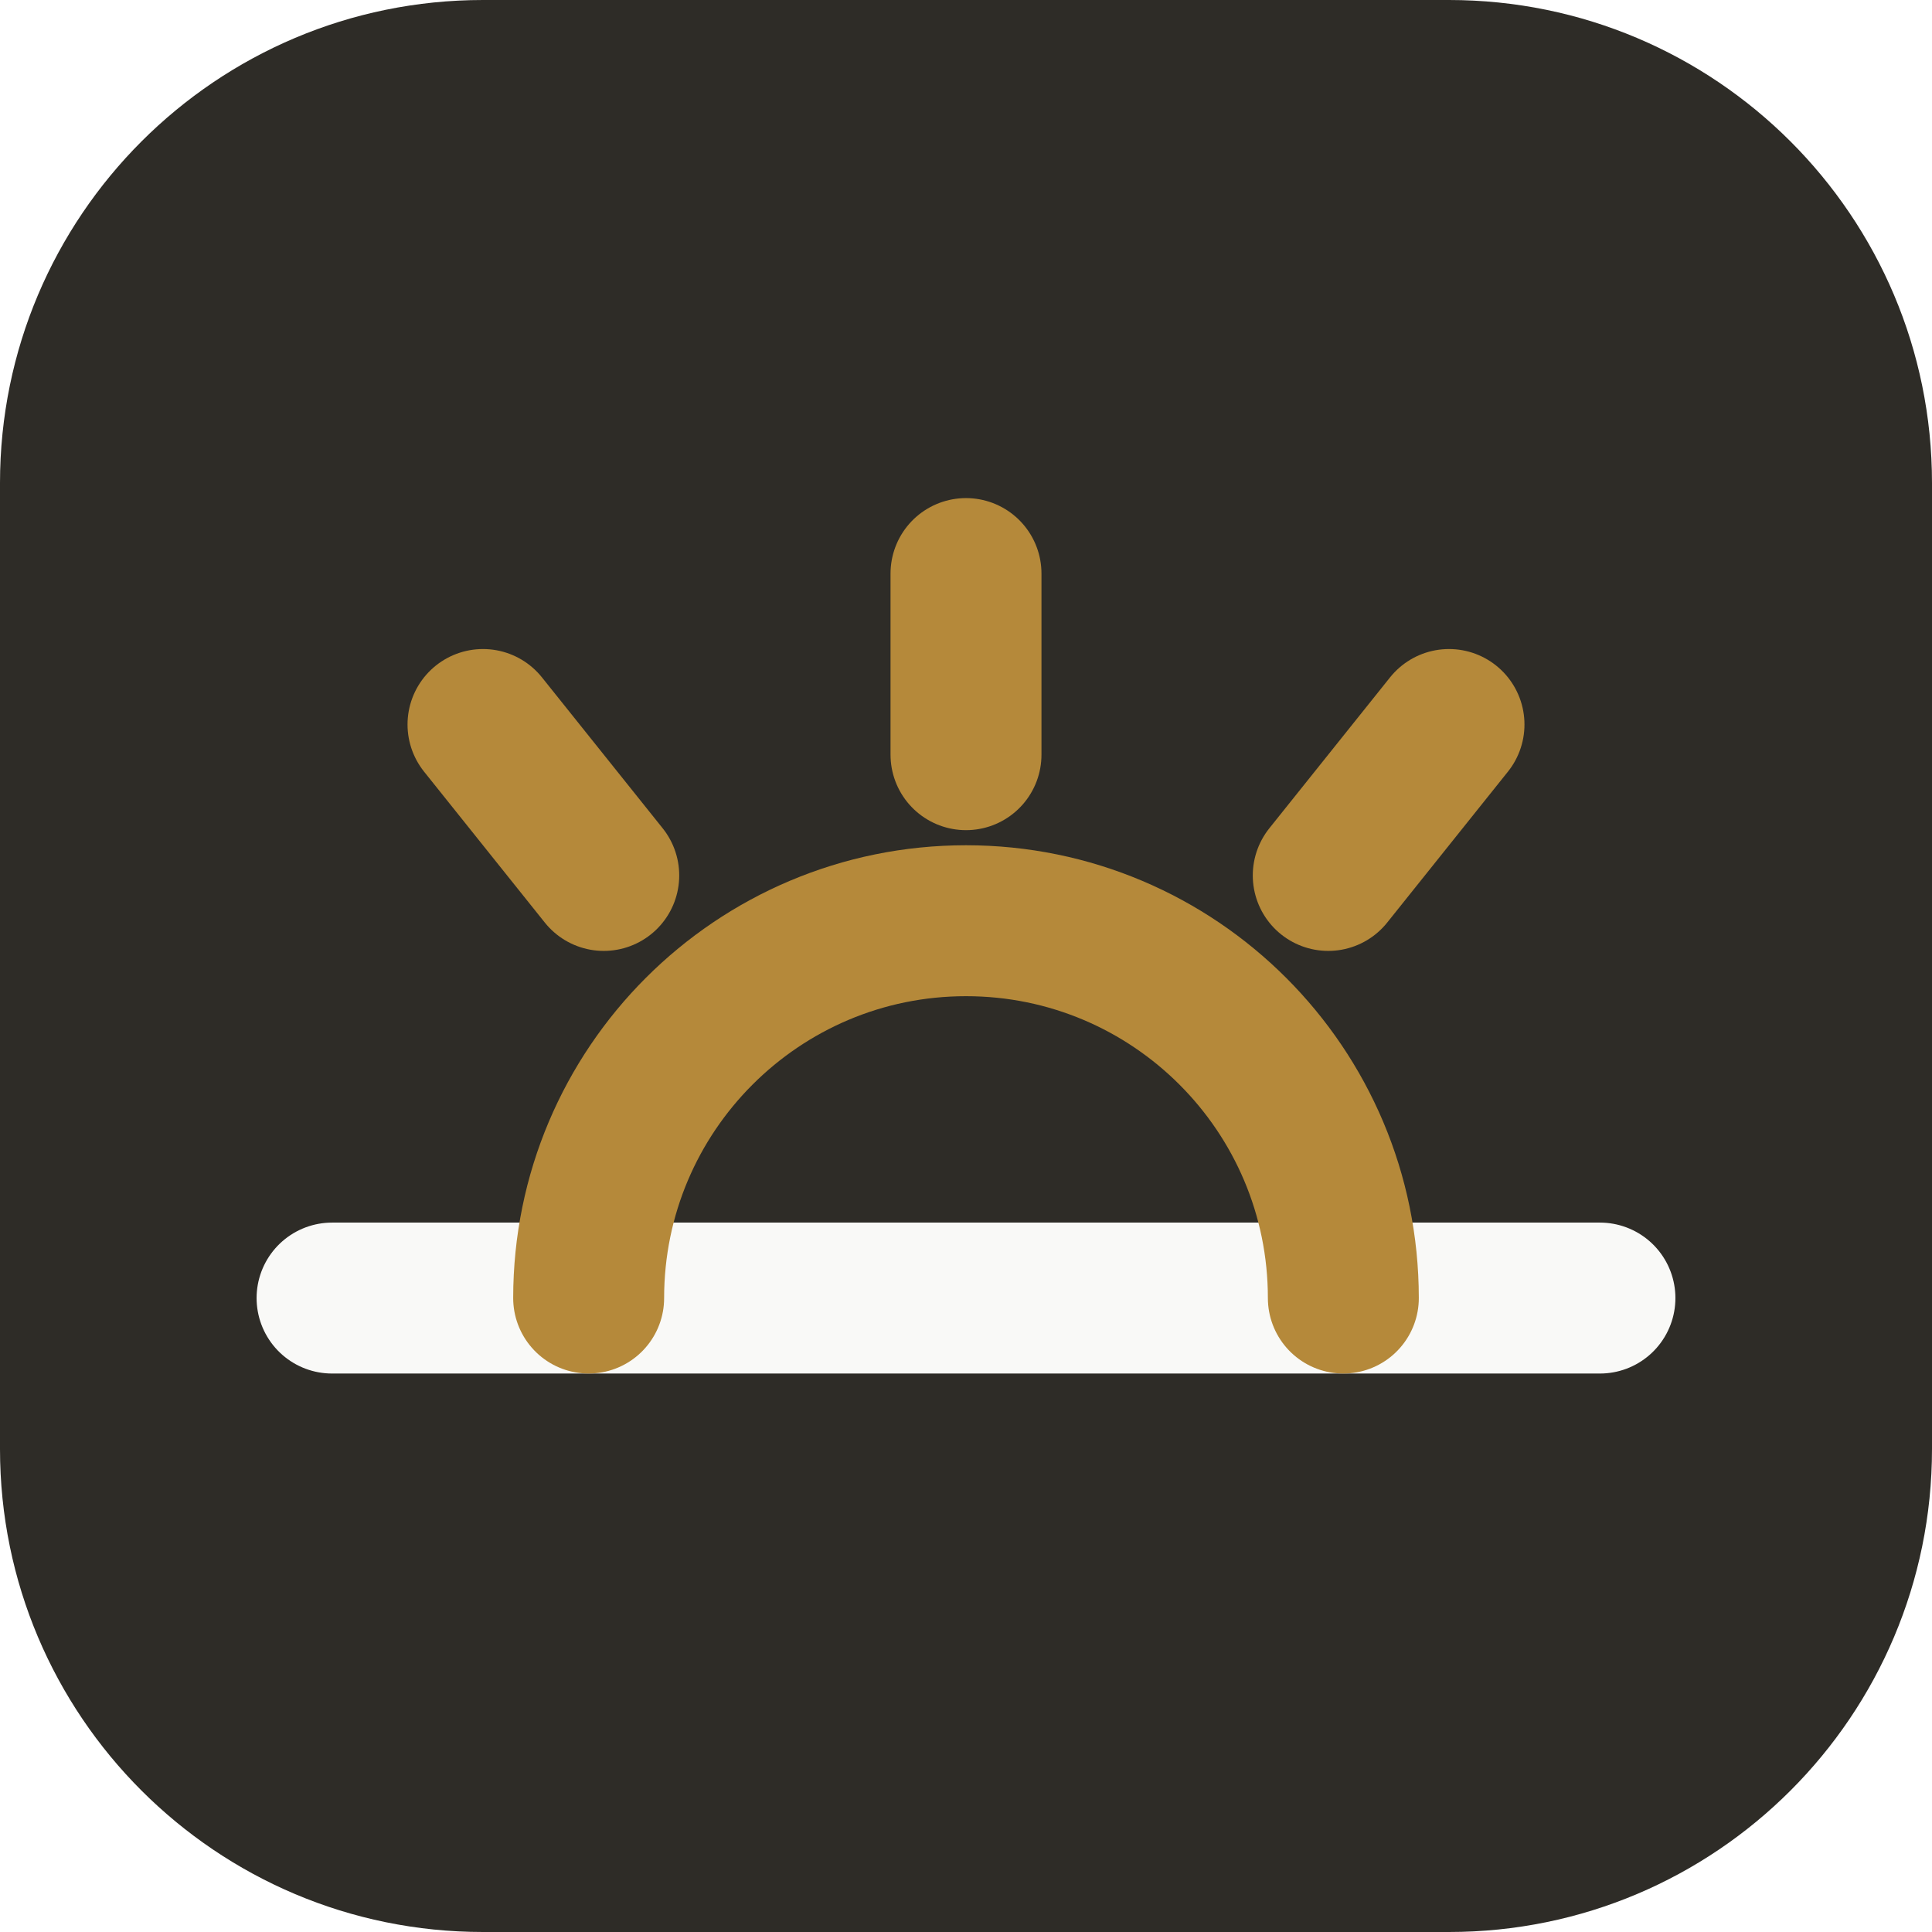
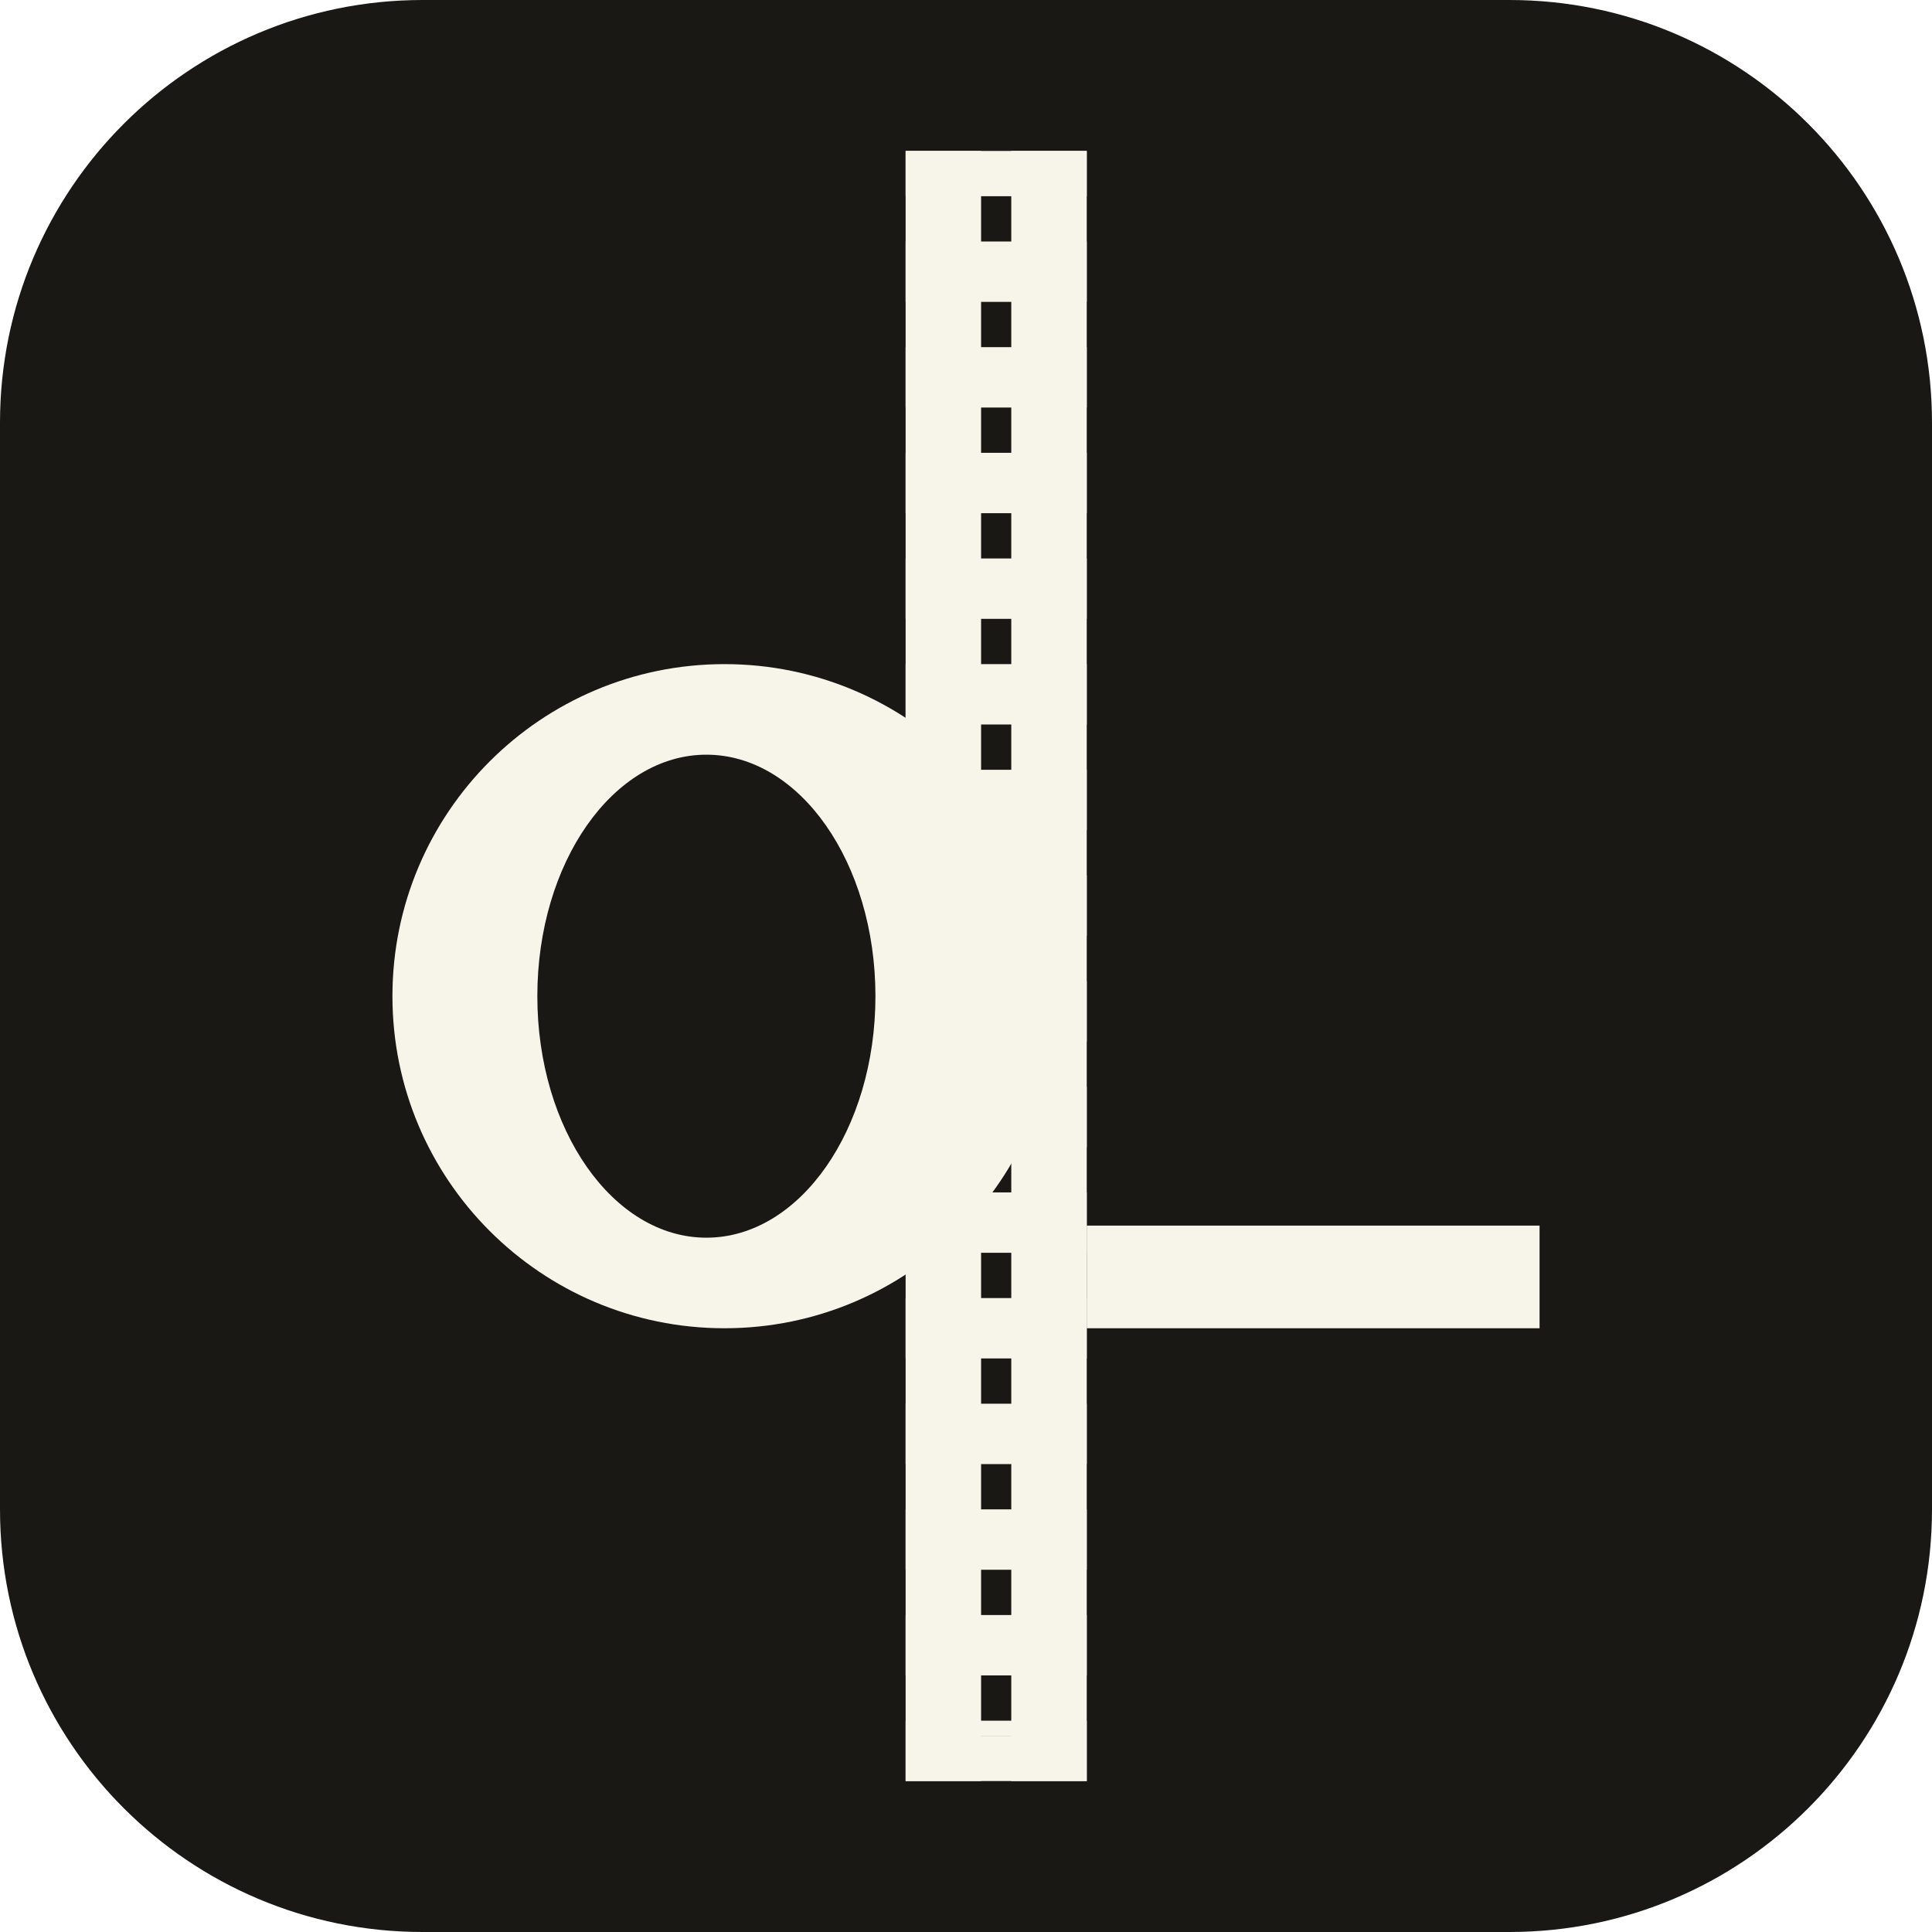
<svg xmlns="http://www.w3.org/2000/svg" viewBox="0 0 64 64">
-   <rect width="64" height="64" rx="16" fill="#2E2C27" />
-   <line x1="11" y1="43" x2="53" y2="43" stroke="#F9F9F7" stroke-width="5" stroke-linecap="round" />
-   <path d="M19.5 43 A12.5 12.5 0 0 1 44.5 43" fill="none" stroke="#B5893A" stroke-width="5" stroke-linecap="round" />
-   <line x1="32" y1="25" x2="32" y2="19" stroke="#B5893A" stroke-width="5" stroke-linecap="round" />
-   <line x1="20" y1="29" x2="16" y2="24" stroke="#B5893A" stroke-width="5" stroke-linecap="round" />
-   <line x1="44" y1="29" x2="48" y2="24" stroke="#B5893A" stroke-width="5" stroke-linecap="round" />
+   <rect width="64" height="64" rx="14" fill="#1A1815" />
+   <circle cx="24" cy="33" r="11" fill="#F7F4EA" />
+   <ellipse cx="23.4" cy="33" rx="5.6" ry="8" fill="#1A1815" />
+   <rect x="36" y="40.6" width="15" height="3.4" fill="#F7F4EA" />
+   <rect x="30" y="5" width="2.5" height="54" fill="#F7F4EA" />
+   <rect x="33.5" y="5" width="2.5" height="54" fill="#F7F4EA" />
+   <rect x="30" y="5" width="6" height="1.5" fill="#F7F4EA" />
+   <rect x="30" y="8" width="6" height="2" fill="#F7F4EA" />
+   <rect x="30" y="11.5" width="6" height="2" fill="#F7F4EA" />
+   <rect x="30" y="15" width="6" height="2" fill="#F7F4EA" />
+   <rect x="30" y="18.5" width="6" height="2" fill="#F7F4EA" />
+   <rect x="30" y="22" width="6" height="2" fill="#F7F4EA" />
+   <rect x="30" y="25.5" width="6" height="2" fill="#F7F4EA" />
+   <rect x="30" y="29" width="6" height="2" fill="#F7F4EA" />
+   <rect x="30" y="32.5" width="6" height="2" fill="#F7F4EA" />
+   <rect x="30" y="36" width="6" height="2" fill="#F7F4EA" />
+   <rect x="30" y="39.5" width="6" height="2" fill="#F7F4EA" />
+   <rect x="30" y="43" width="6" height="2" fill="#F7F4EA" />
+   <rect x="30" y="46.5" width="6" height="2" fill="#F7F4EA" />
+   <rect x="30" y="50" width="6" height="2" fill="#F7F4EA" />
+   <rect x="30" y="53.5" width="6" height="2" fill="#F7F4EA" />
+   <rect x="30" y="57" width="6" height="0.5" fill="#F7F4EA" />
+   <rect x="30" y="57.5" width="6" height="1.5" fill="#F7F4EA" />
</svg>
